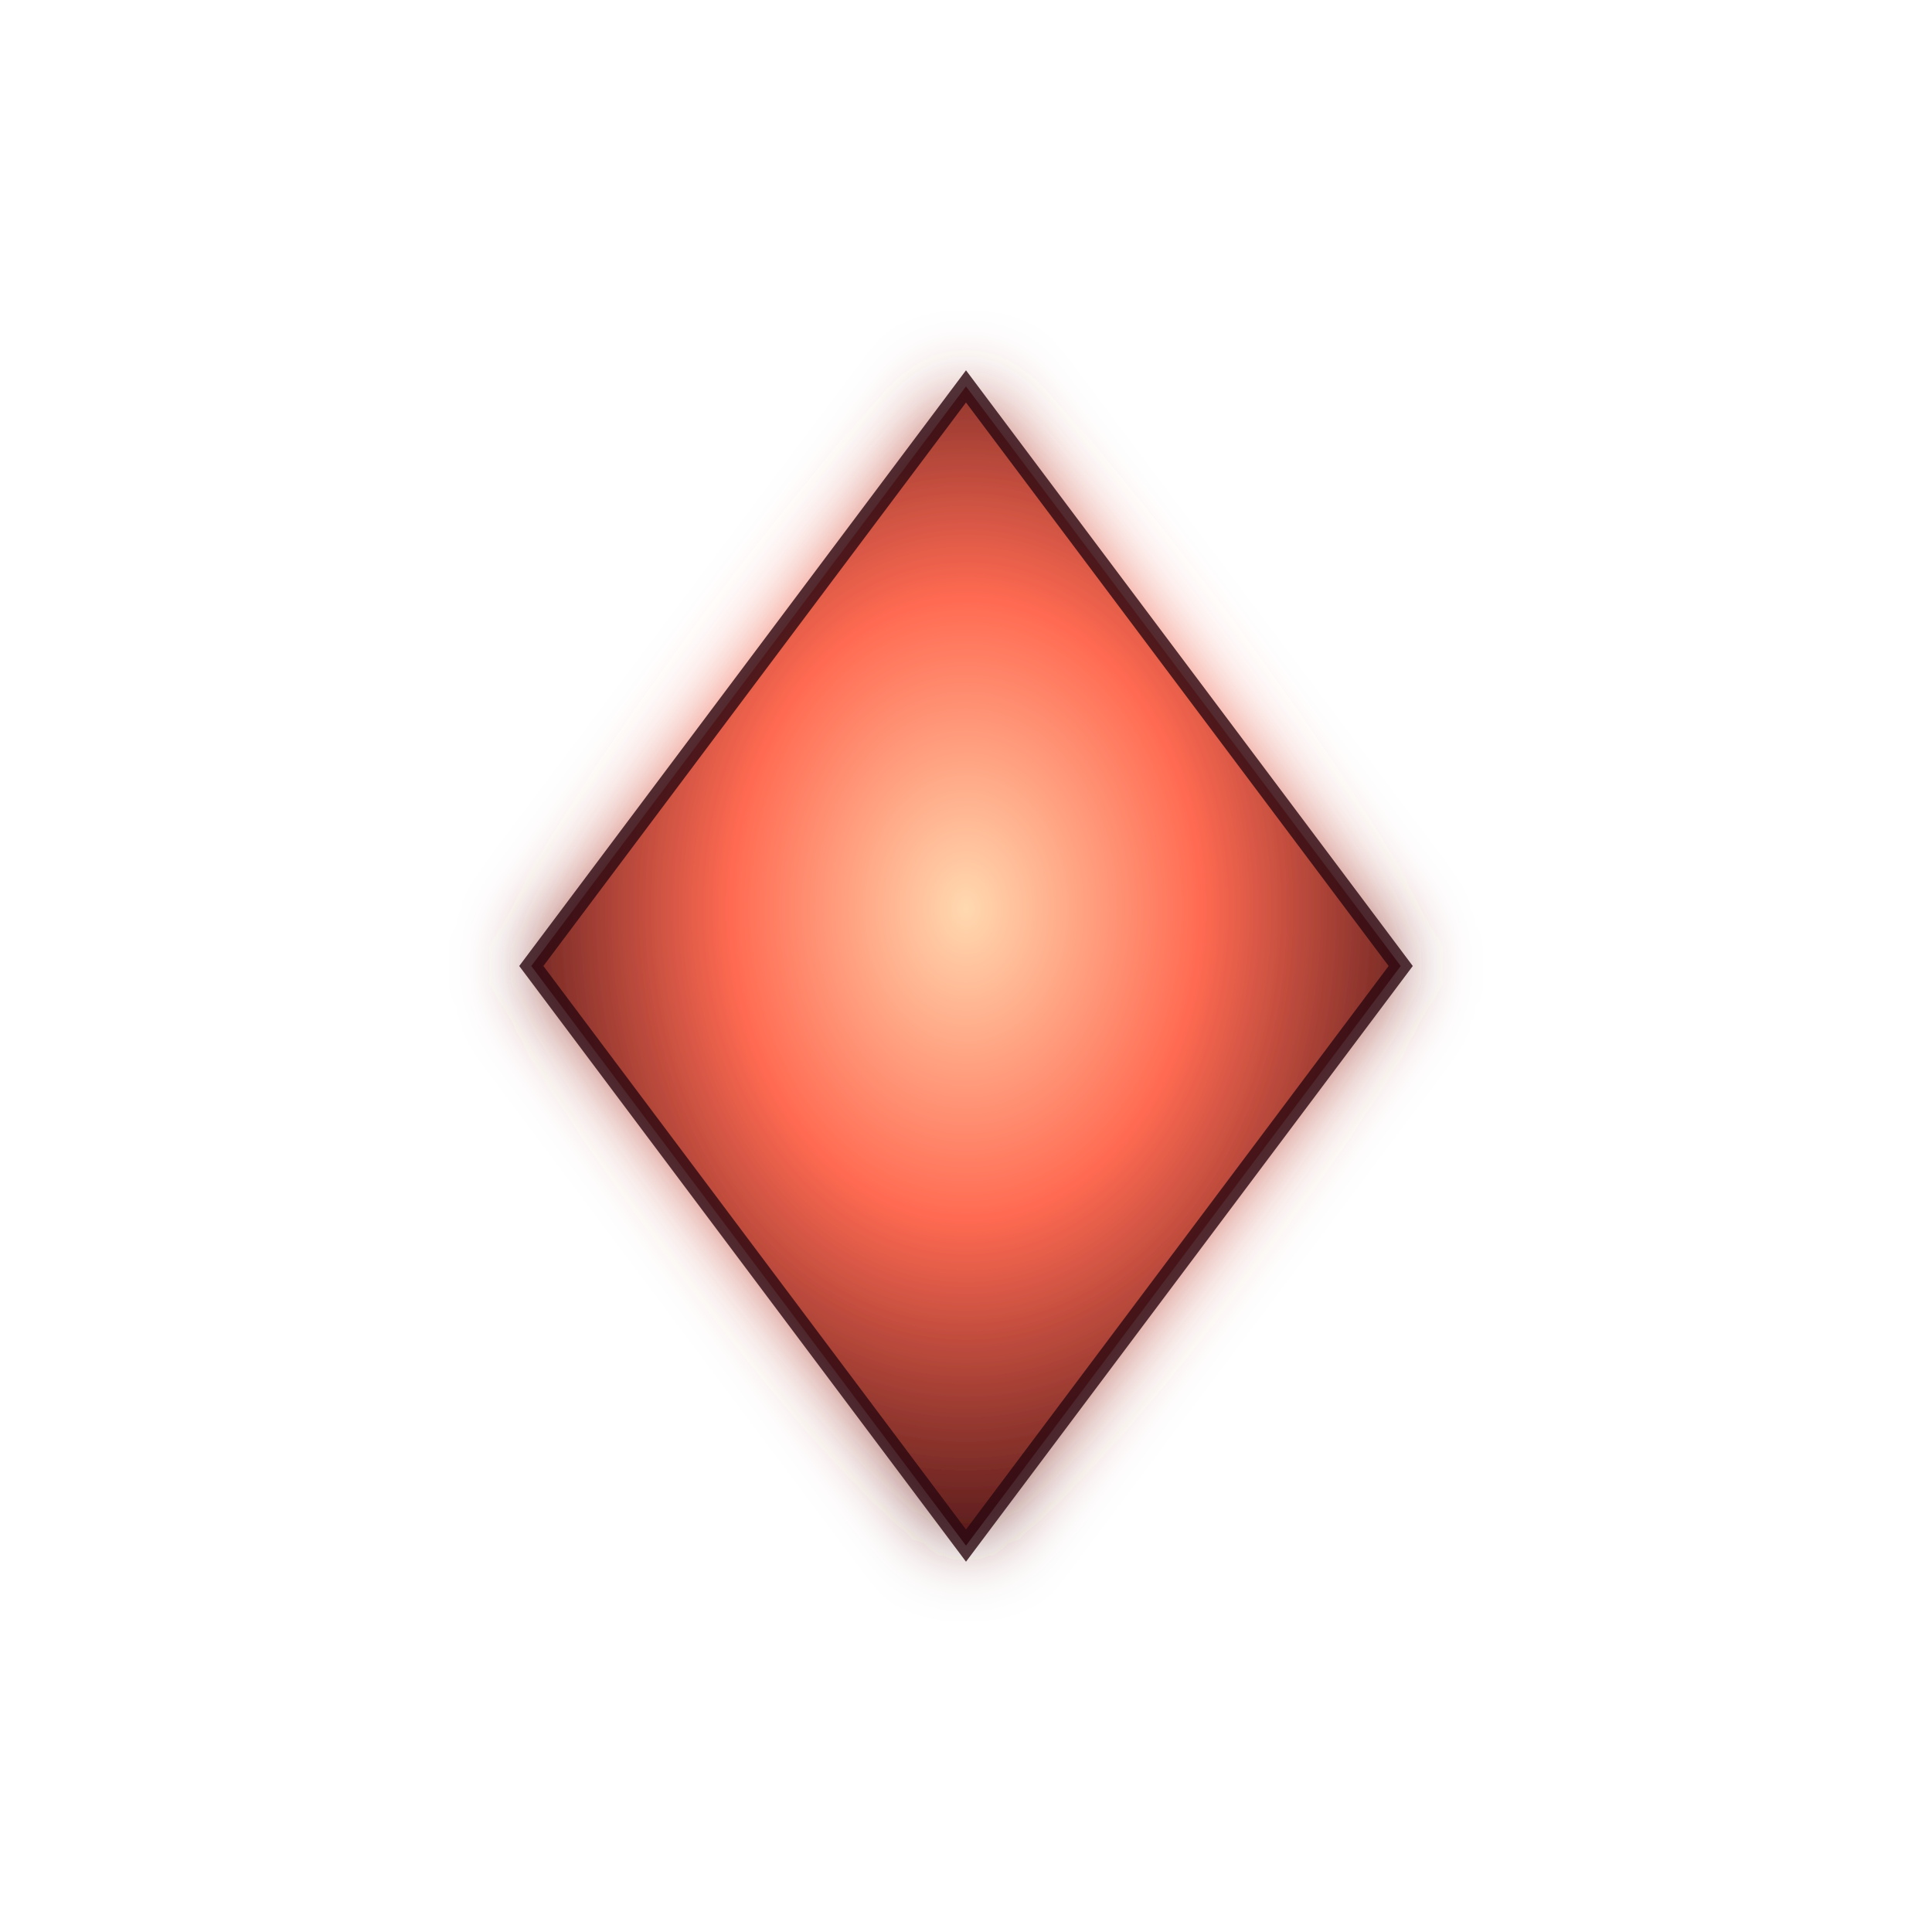
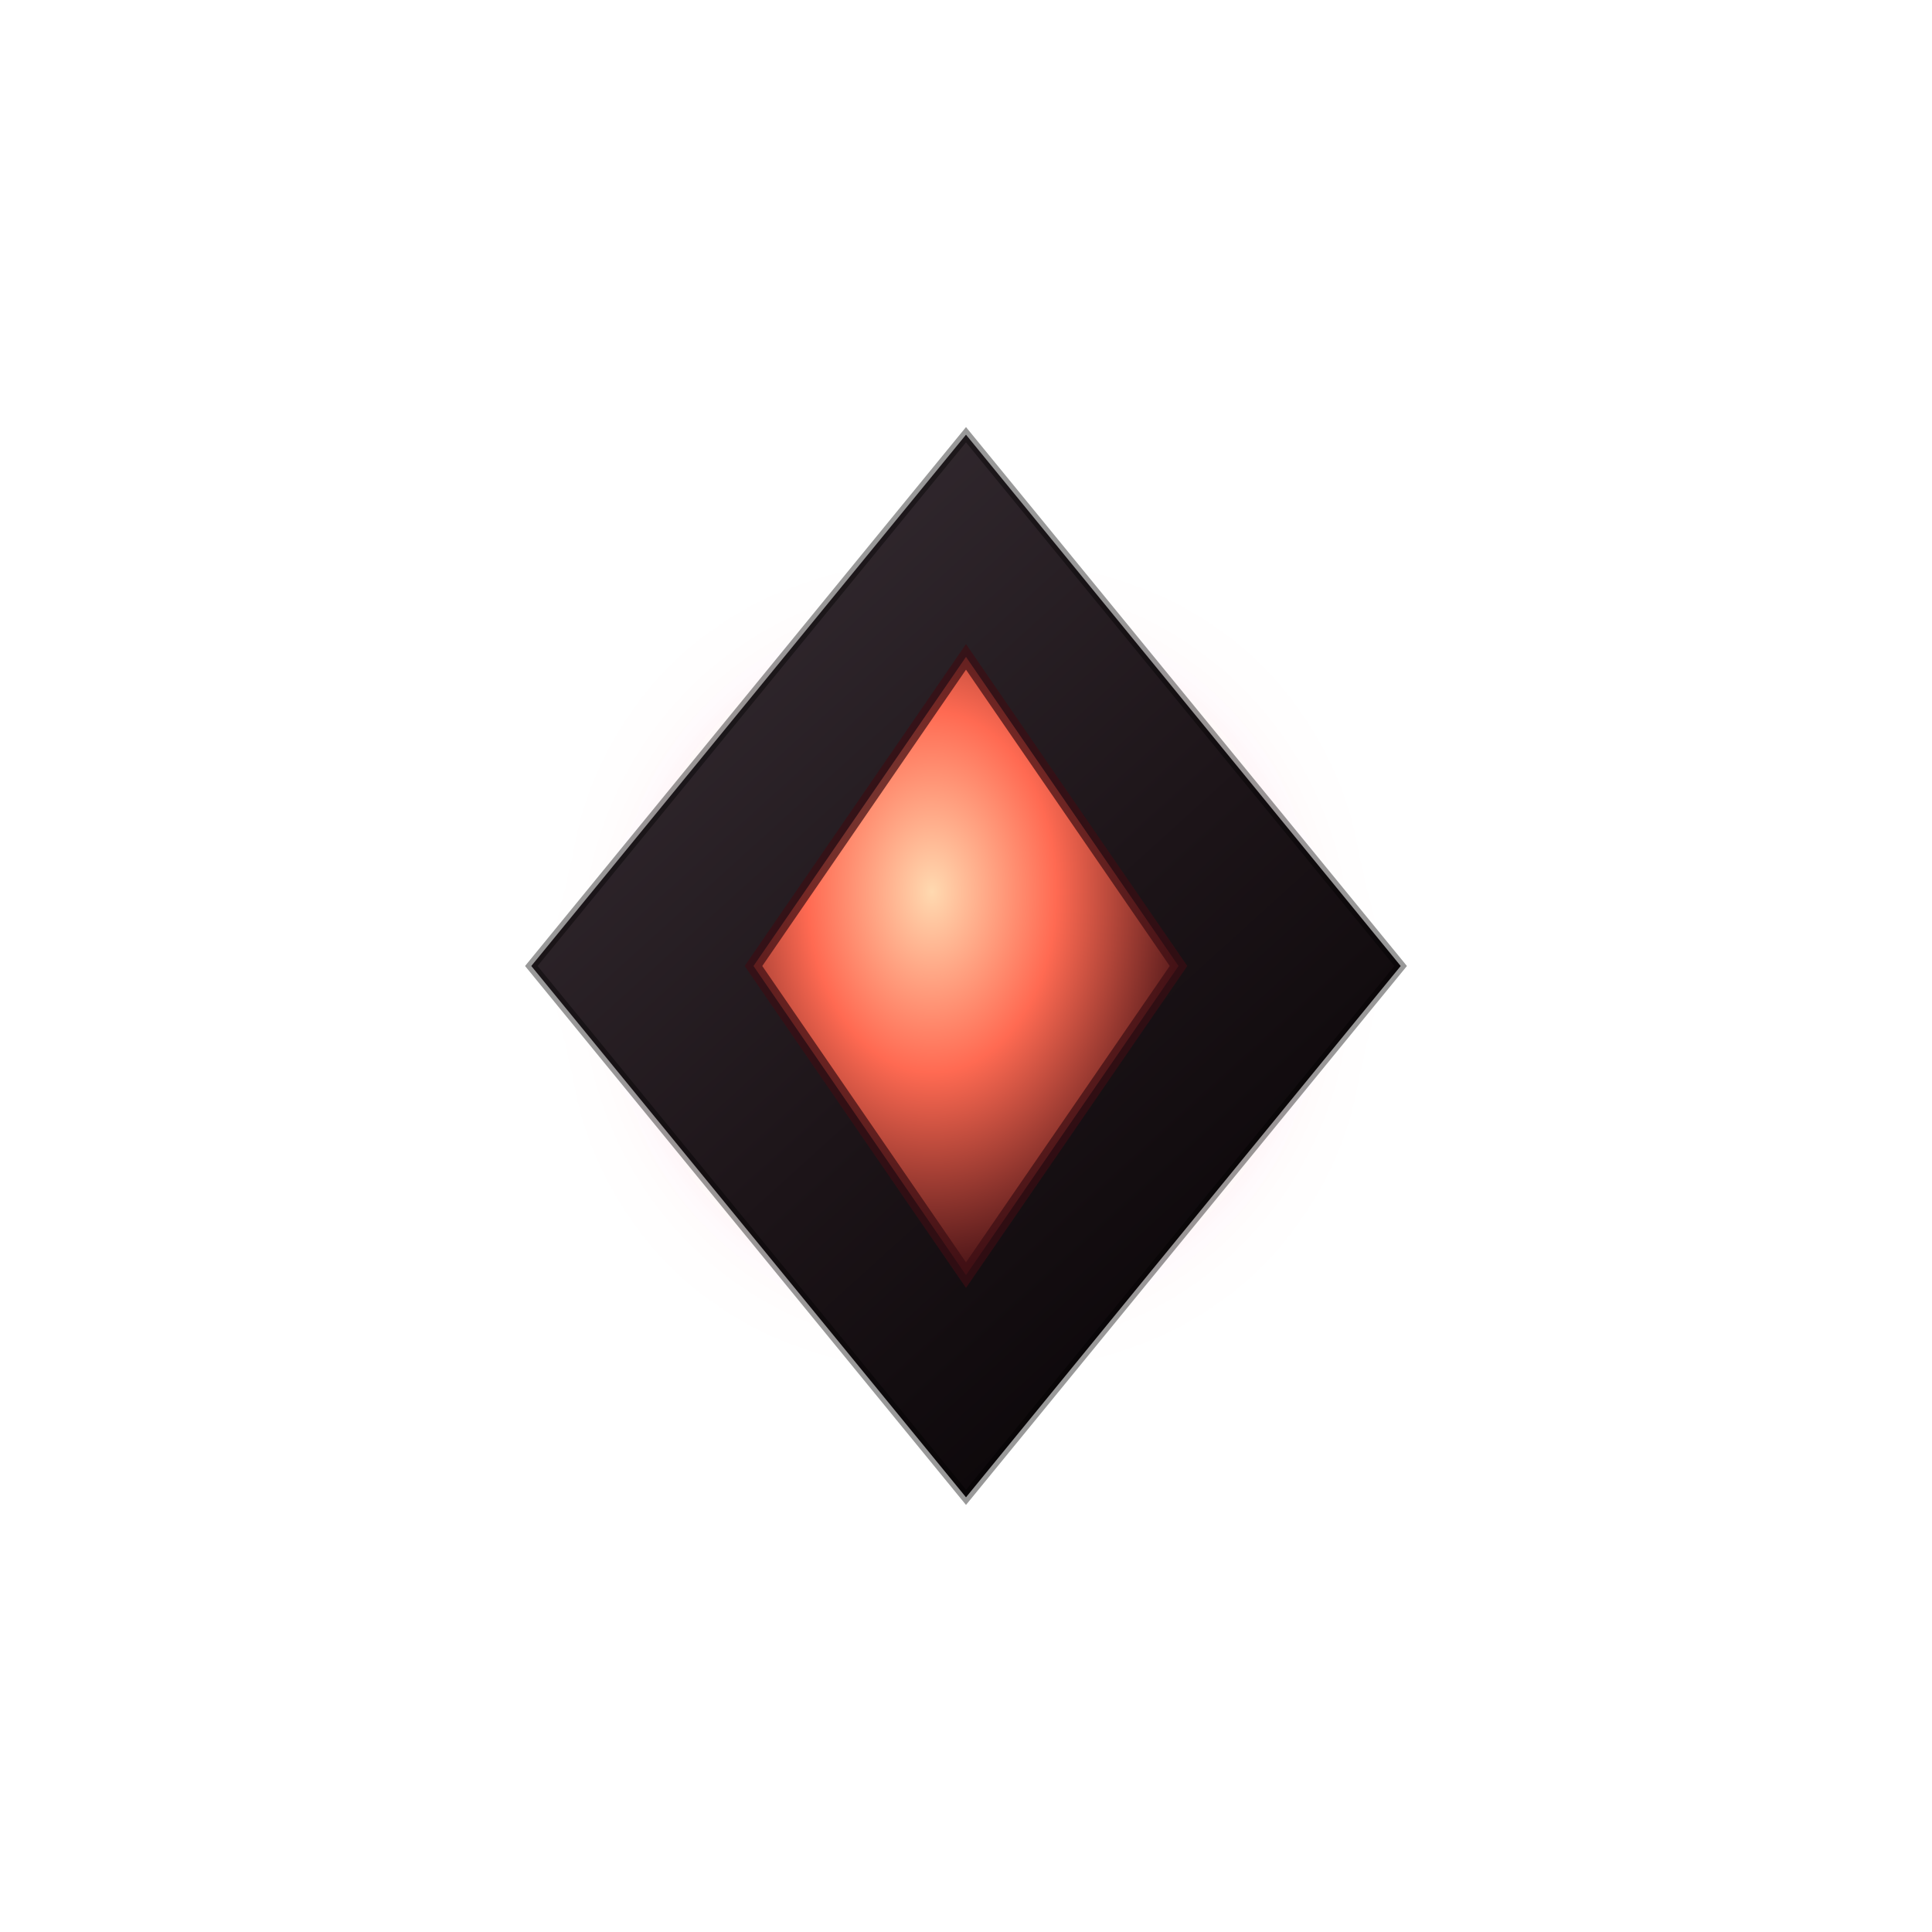
<svg xmlns="http://www.w3.org/2000/svg" viewBox="0 0 200 200">
  <defs>
-     <radialGradient id="core" cx="50%" cy="45%" r="60%">
+     <linearGradient id="rock" x1="20%" y1="10%" x2="80%" y2="90%">
+       <stop offset="0%" stop-color="#332a30" />
+       <stop offset="55%" stop-color="#1c1418" />
+       <stop offset="100%" stop-color="#0a0608" />
+     </linearGradient>
+     <radialGradient id="gem" cx="42%" cy="38%" r="65%">
      <stop offset="0%" stop-color="#ffd9b0" />
      <stop offset="45%" stop-color="#ff6a52" />
      <stop offset="100%" stop-color="#3a0d12" />
    </radialGradient>
-     <filter id="glow" x="-80%" y="-80%" width="260%" height="260%">
-       <feGaussianBlur stdDeviation="4" result="b" />
+     <filter id="halo" x="-100%" y="-100%" width="300%" height="300%">
+       <feGaussianBlur stdDeviation="7" result="b" />
      <feMerge>
        <feMergeNode in="b" />
-         <feMergeNode in="SourceGraphic" />
      </feMerge>
    </filter>
  </defs>
-   <polygon points="100,40 145,100 100,160 55,100" fill="url(#core)" filter="url(#glow)" />
-   <polygon points="100,40 145,100 100,160 55,100" fill="none" stroke="#2a0810" stroke-width="2" opacity="0.8" />
+   <circle cx="100" cy="100" r="26" fill="#ff3b52" opacity="0.55" filter="url(#halo)" />
+   <polygon points="100,45 145,100 100,155 55,100" fill="url(#rock)" stroke="#000" stroke-opacity="0.4" />
+   <polygon points="100,68 122,100 100,132 78,100" fill="url(#gem)" />
+   <polygon points="100,68 122,100 100,132 78,100" fill="none" stroke="#3a0d12" stroke-width="1.5" opacity="0.7" />
</svg>
